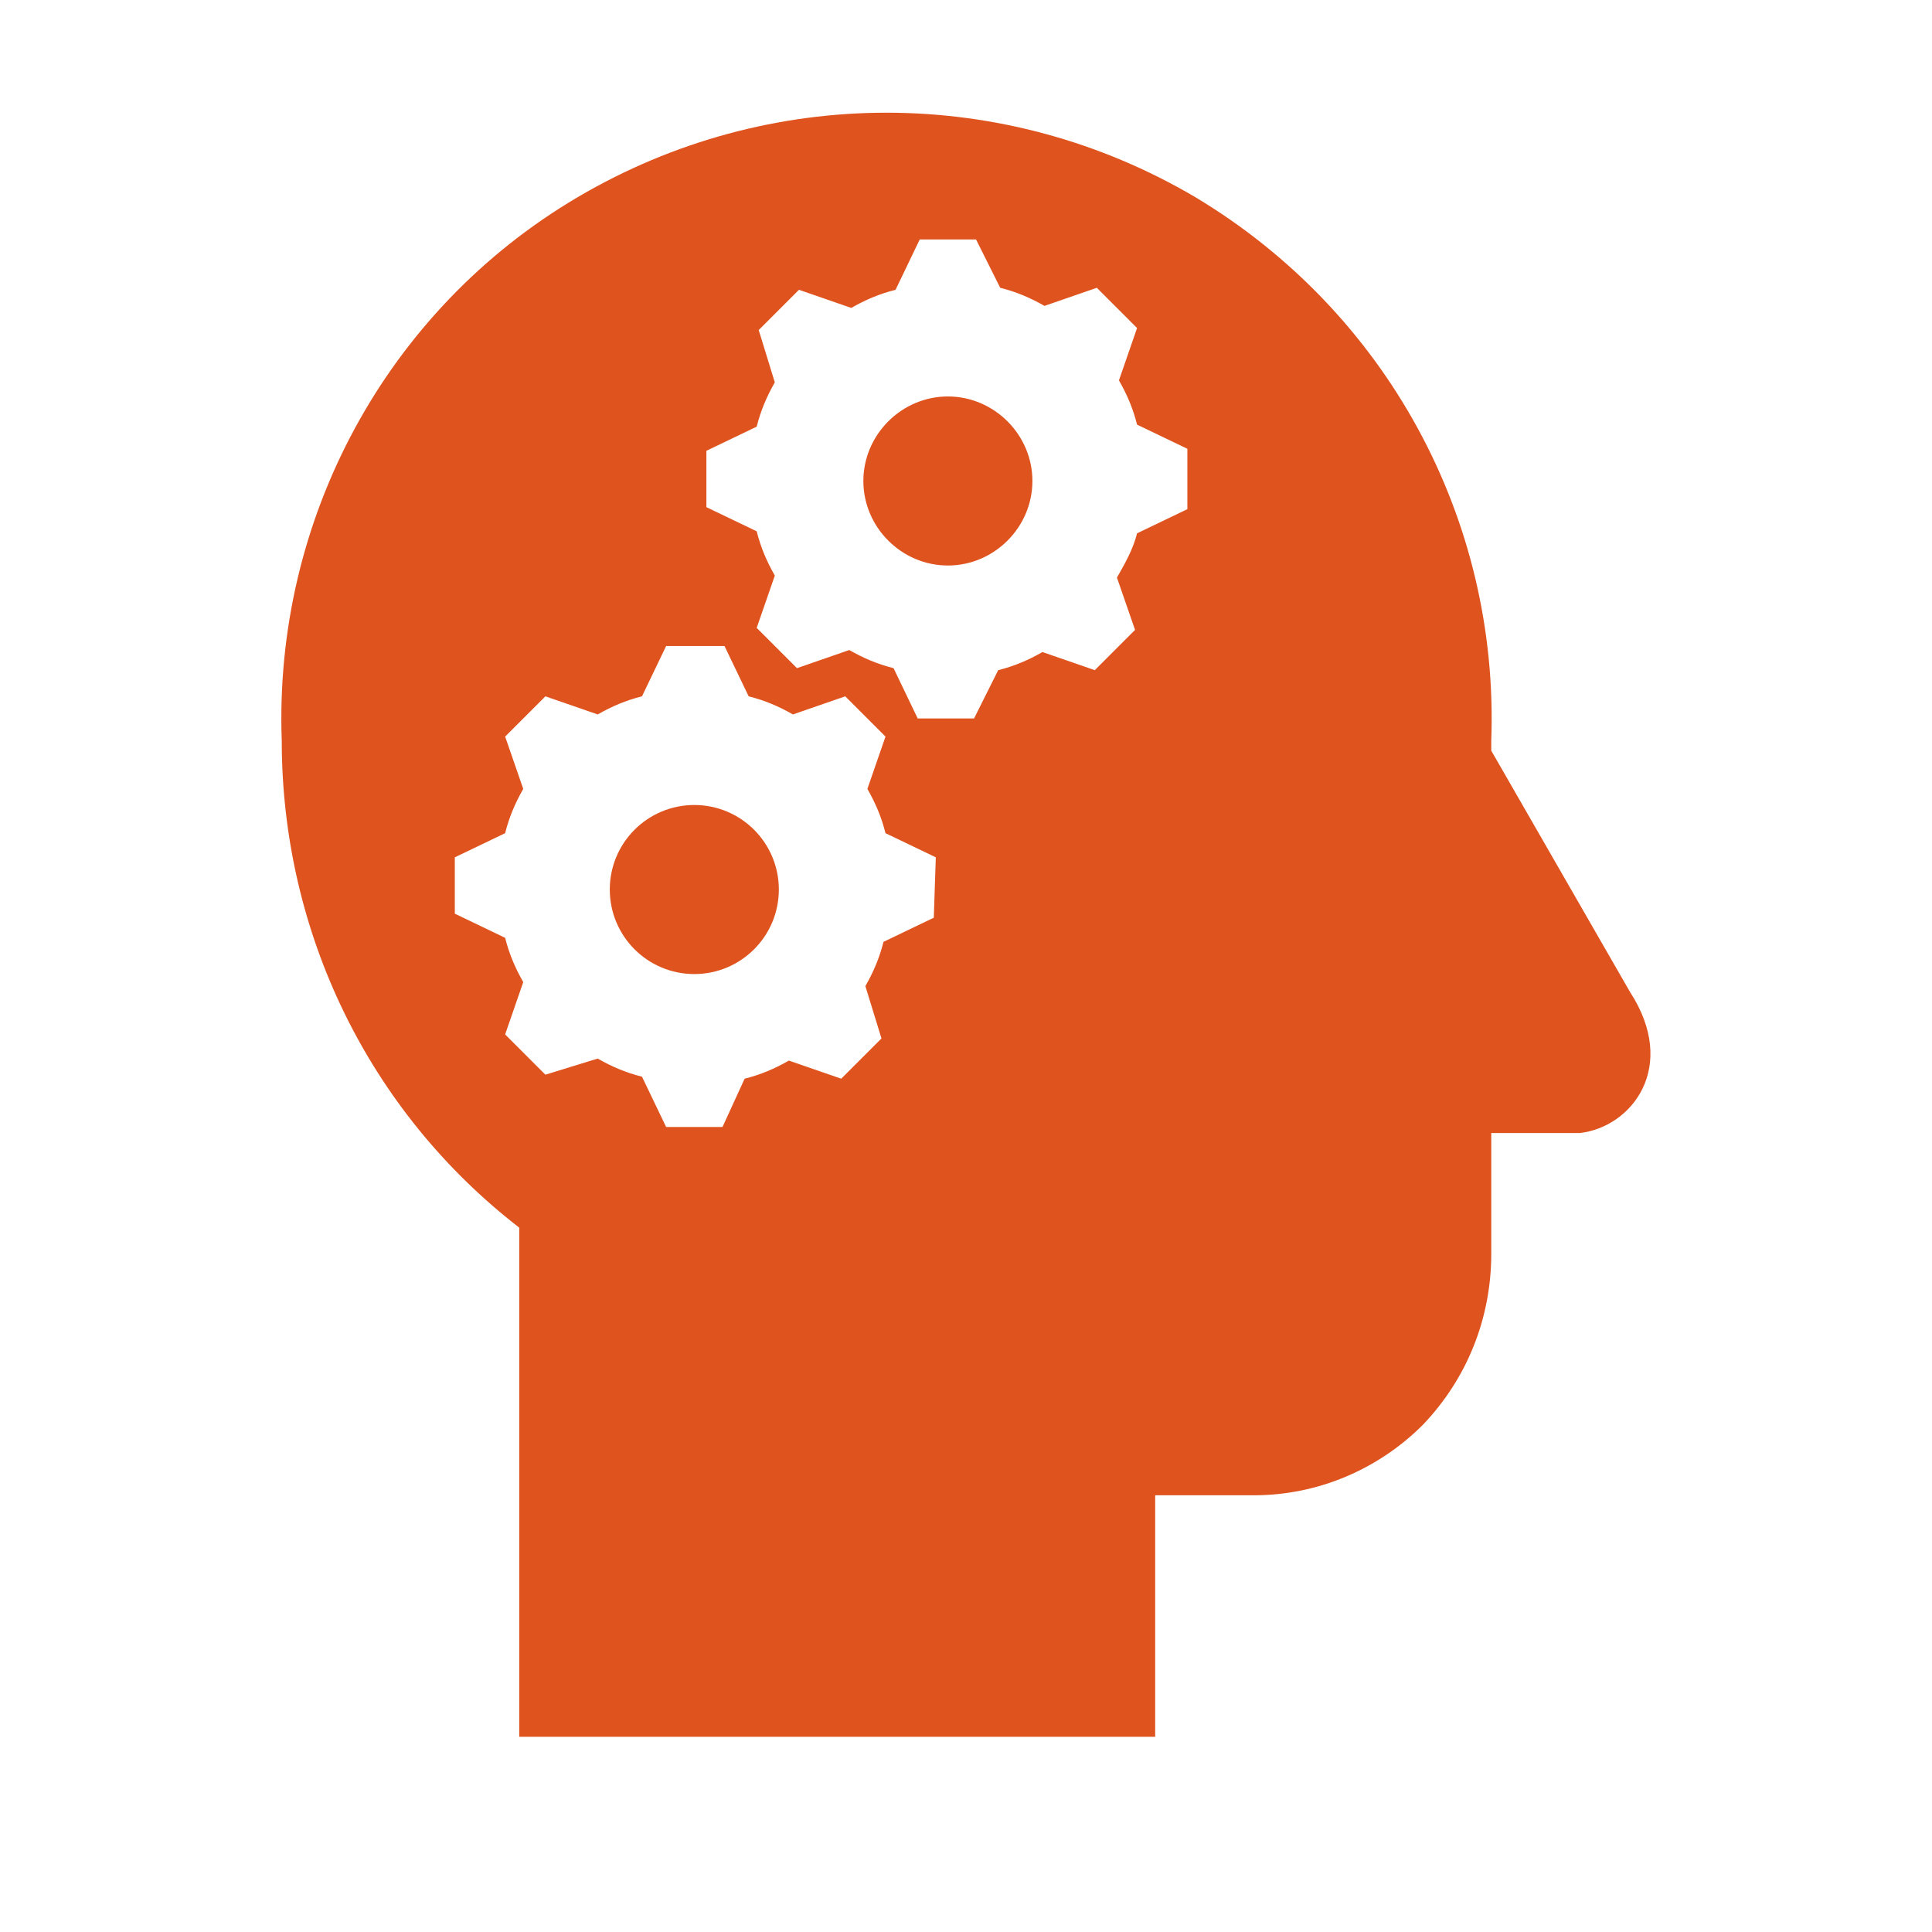
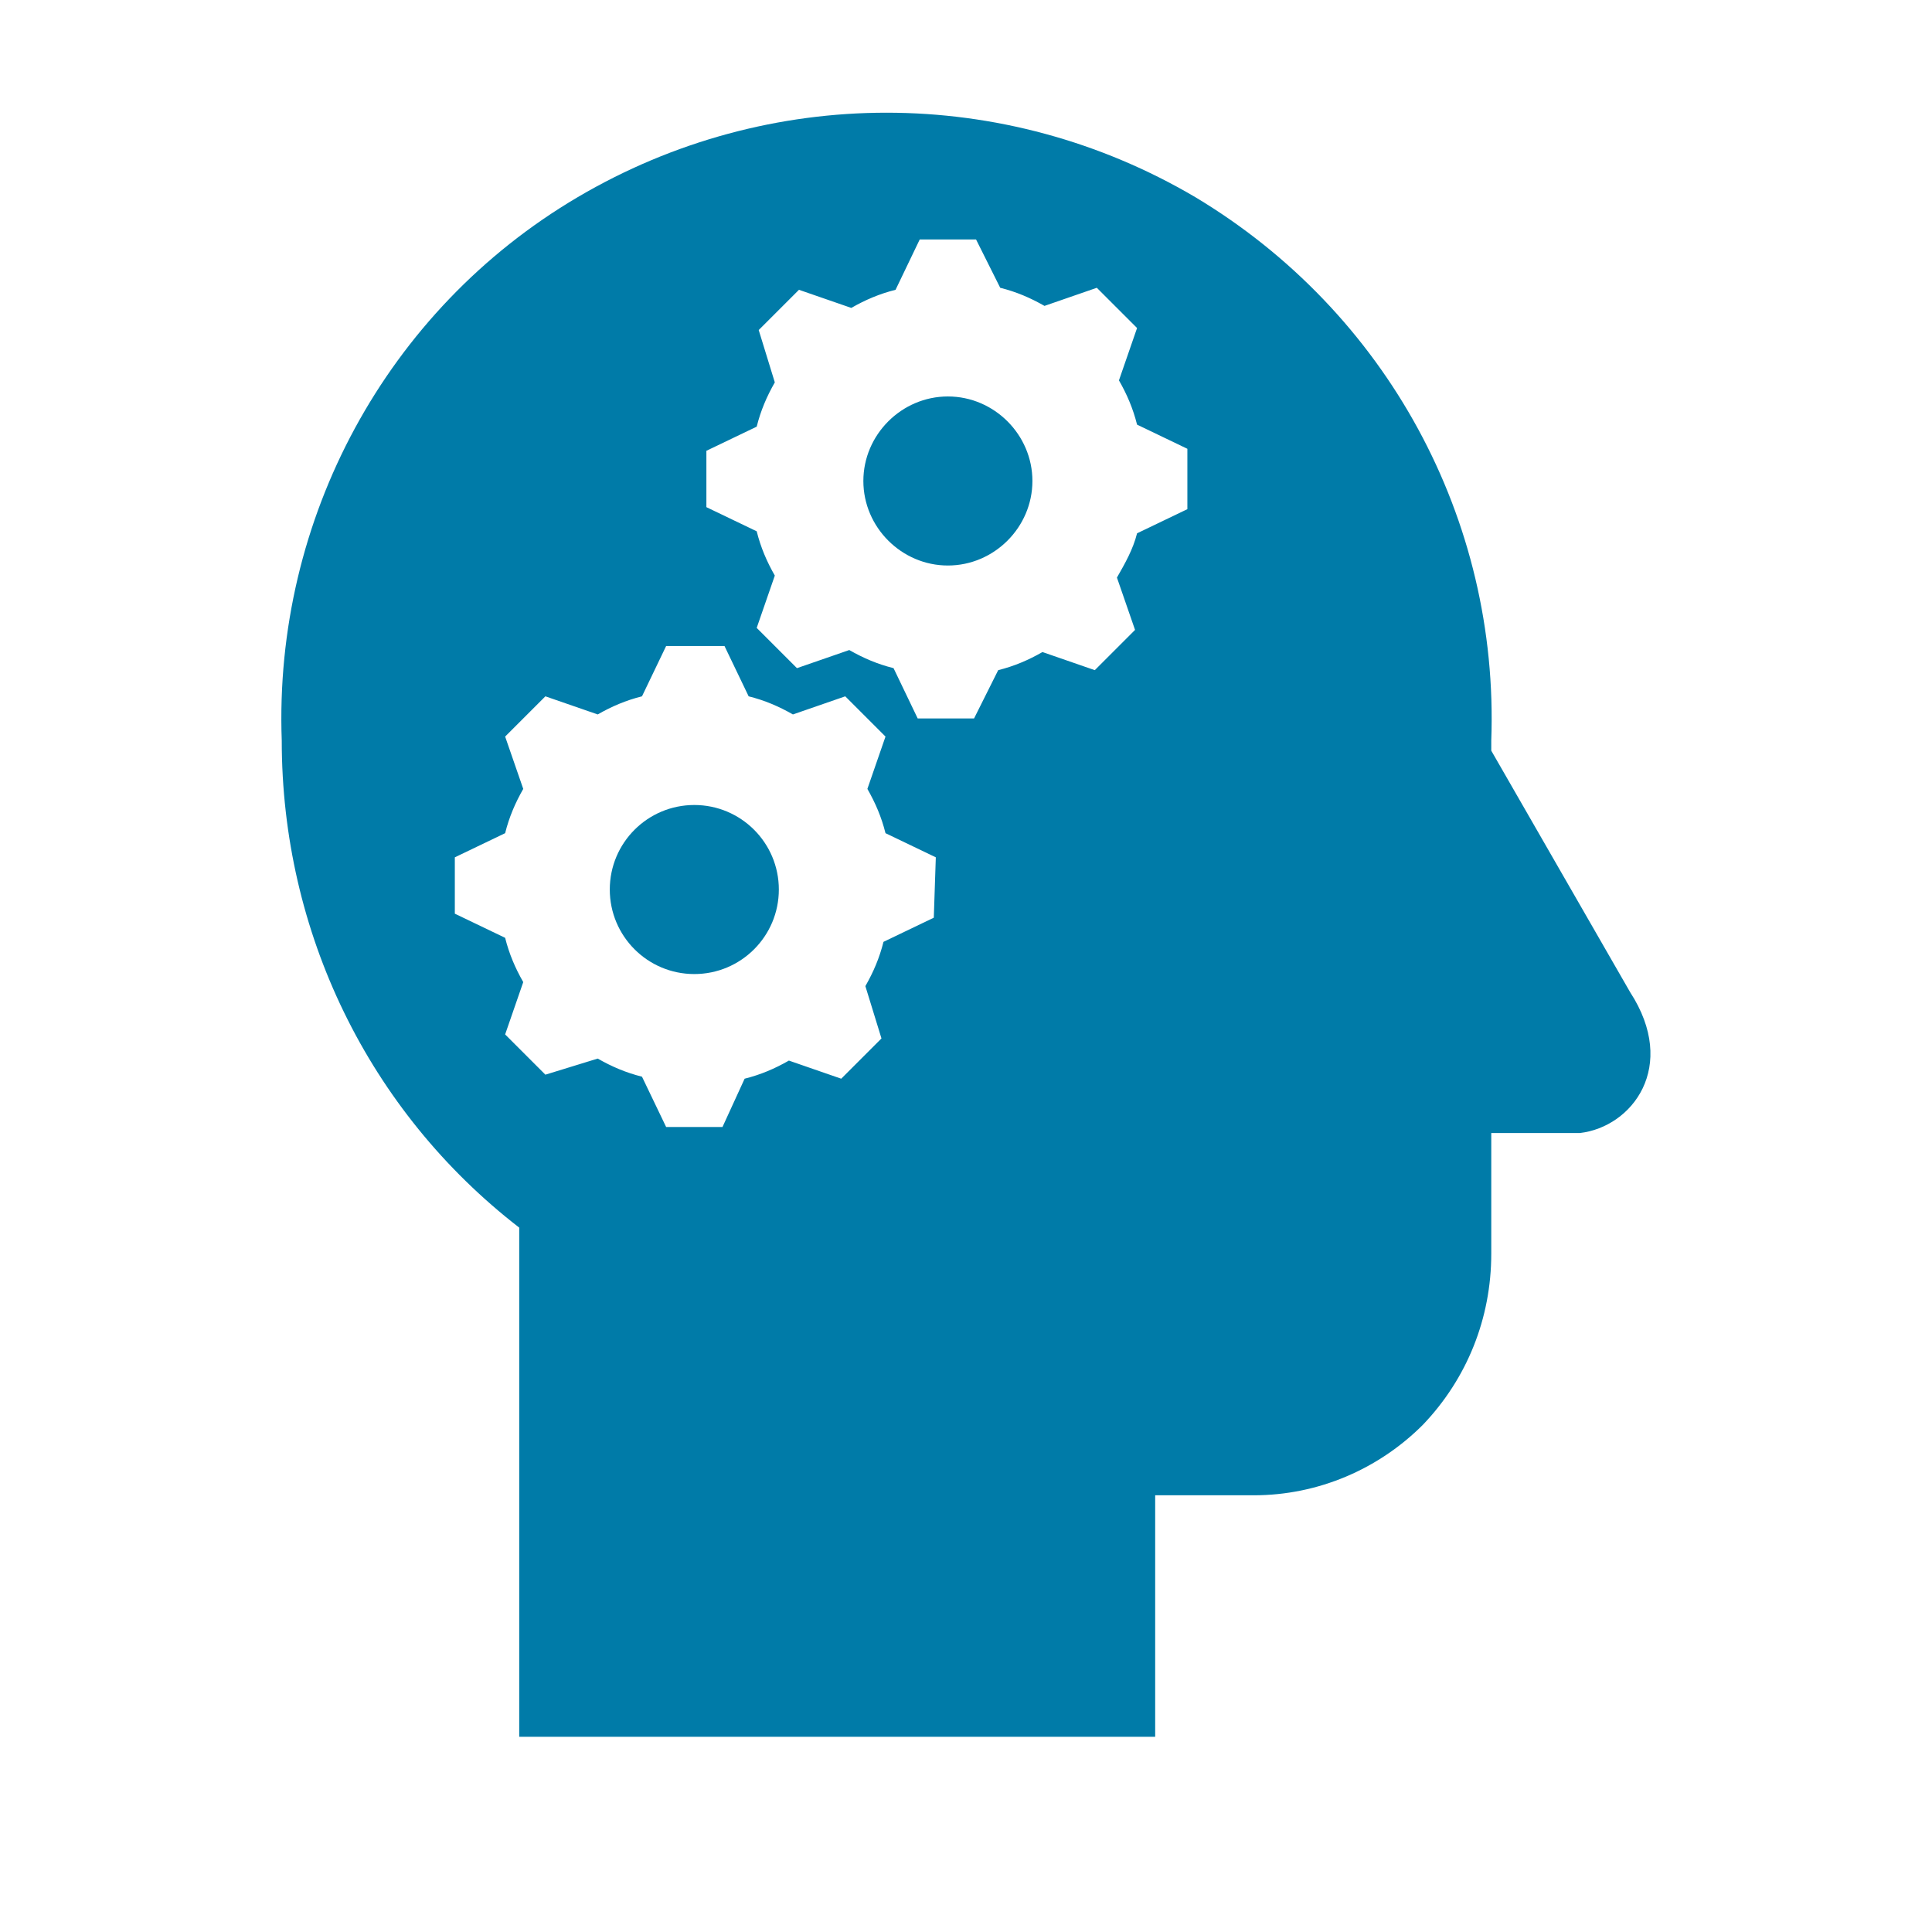
- <svg xmlns="http://www.w3.org/2000/svg" width="96" height="96" xml:space="preserve" overflow="hidden" fill="#df531f">
+ <svg xmlns="http://www.w3.org/2000/svg" width="96" height="96" xml:space="preserve" overflow="hidden" fill="#007BA8">
  <g>
    <path d="M47.1 19.7C44.8 19.7 42.9 21.6 42.9 23.9 42.9 26.2 44.8 28.1 47.1 28.1 49.4 28.1 51.3 26.2 51.3 23.9 51.3 21.6 49.4 19.7 47.1 19.7Z" />
    <path d="M38.7 44.2C38.7 46.52 36.82 48.4 34.5 48.4 32.18 48.4 30.3 46.52 30.3 44.2 30.3 41.88 32.18 40 34.5 40 36.82 40 38.7 41.88 38.7 44.2Z" />
    <path d="M59 25.3 56.5 26.5C56.3 27.3 55.9 28 55.5 28.7L56.4 31.3 54.4 33.3 51.8 32.4C51.1 32.8 50.4 33.1 49.6 33.3L48.4 35.7 45.6 35.7 44.4 33.2C43.6 33 42.9 32.7 42.2 32.3L39.6 33.2 37.6 31.2 38.5 28.6C38.1 27.9 37.8 27.2 37.6 26.4L35.1 25.2 35.1 22.4 37.6 21.2C37.8 20.4 38.1 19.7 38.5 19L37.7 16.4 39.7 14.4 42.3 15.3C43 14.9 43.7 14.6 44.5 14.4L45.7 11.9 48.5 11.9 49.7 14.3C50.5 14.5 51.2 14.8 51.9 15.2L54.5 14.3 56.5 16.3 55.6 18.9C56 19.6 56.3 20.3 56.5 21.1L59 22.3 59 25.3ZM46.4 45.6 43.9 46.8C43.7 47.6 43.4 48.3 43 49L43.8 51.6 41.8 53.6 39.2 52.7C38.5 53.1 37.8 53.4 37 53.6L35.9 56 33.1 56 31.9 53.5C31.1 53.3 30.4 53 29.7 52.6L27.1 53.4 25.1 51.4 26 48.8C25.6 48.1 25.3 47.4 25.1 46.6L22.6 45.4 22.6 42.6 25.1 41.4C25.3 40.6 25.6 39.9 26 39.2L25.1 36.6 27.1 34.6 29.7 35.5C30.4 35.1 31.1 34.8 31.9 34.6L33.1 32.1 36 32.1 37.2 34.6C38 34.8 38.7 35.1 39.4 35.5L42 34.6 44 36.6 43.1 39.2C43.5 39.9 43.8 40.6 44 41.4L46.5 42.6 46.4 45.6 46.4 45.6ZM81 49.3 74.1 37.3 74.1 36.8C74.5 25.8 68.9 15.5 59.4 9.8 49.9 4.2 38.2 4.2 28.7 9.8 19.2 15.4 13.6 25.8 14 36.8 14 46.3 18.3 55.2 25.8 61L25.8 86.3 57.4 86.3 57.4 74.3 62.3 74.3C65.5 74.3 68.5 73 70.7 70.8 72.9 68.5 74.1 65.5 74.1 62.3L74.1 56.3 78.5 56.3C81.1 56 83.4 53 81 49.3Z" />
  </g>
</svg>
